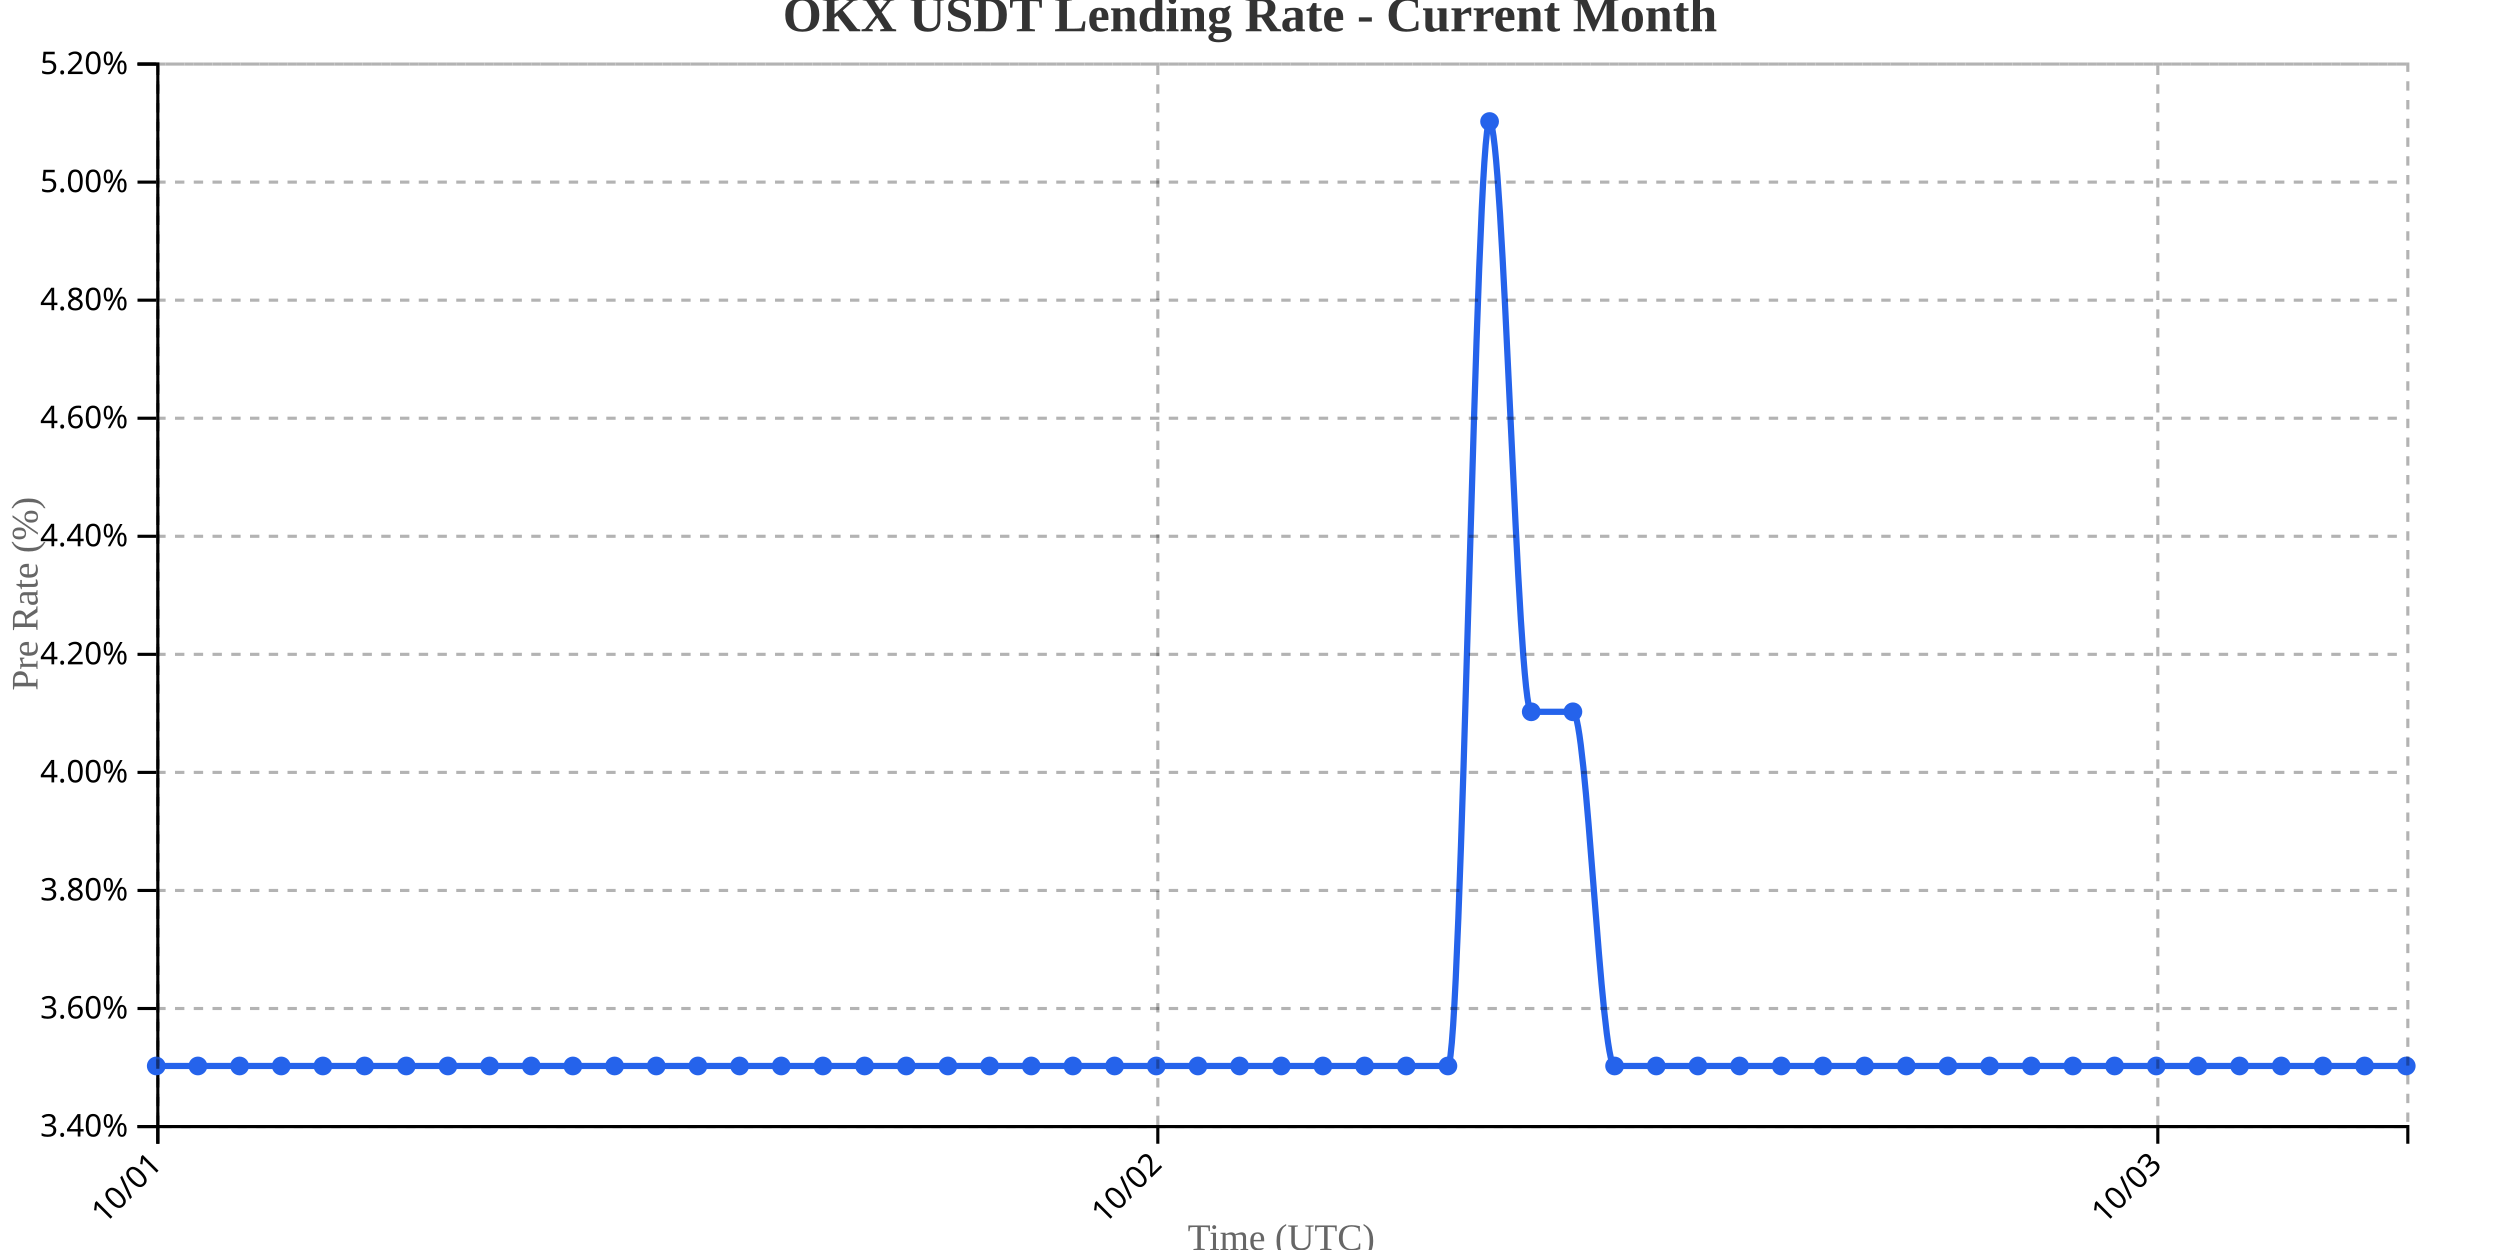
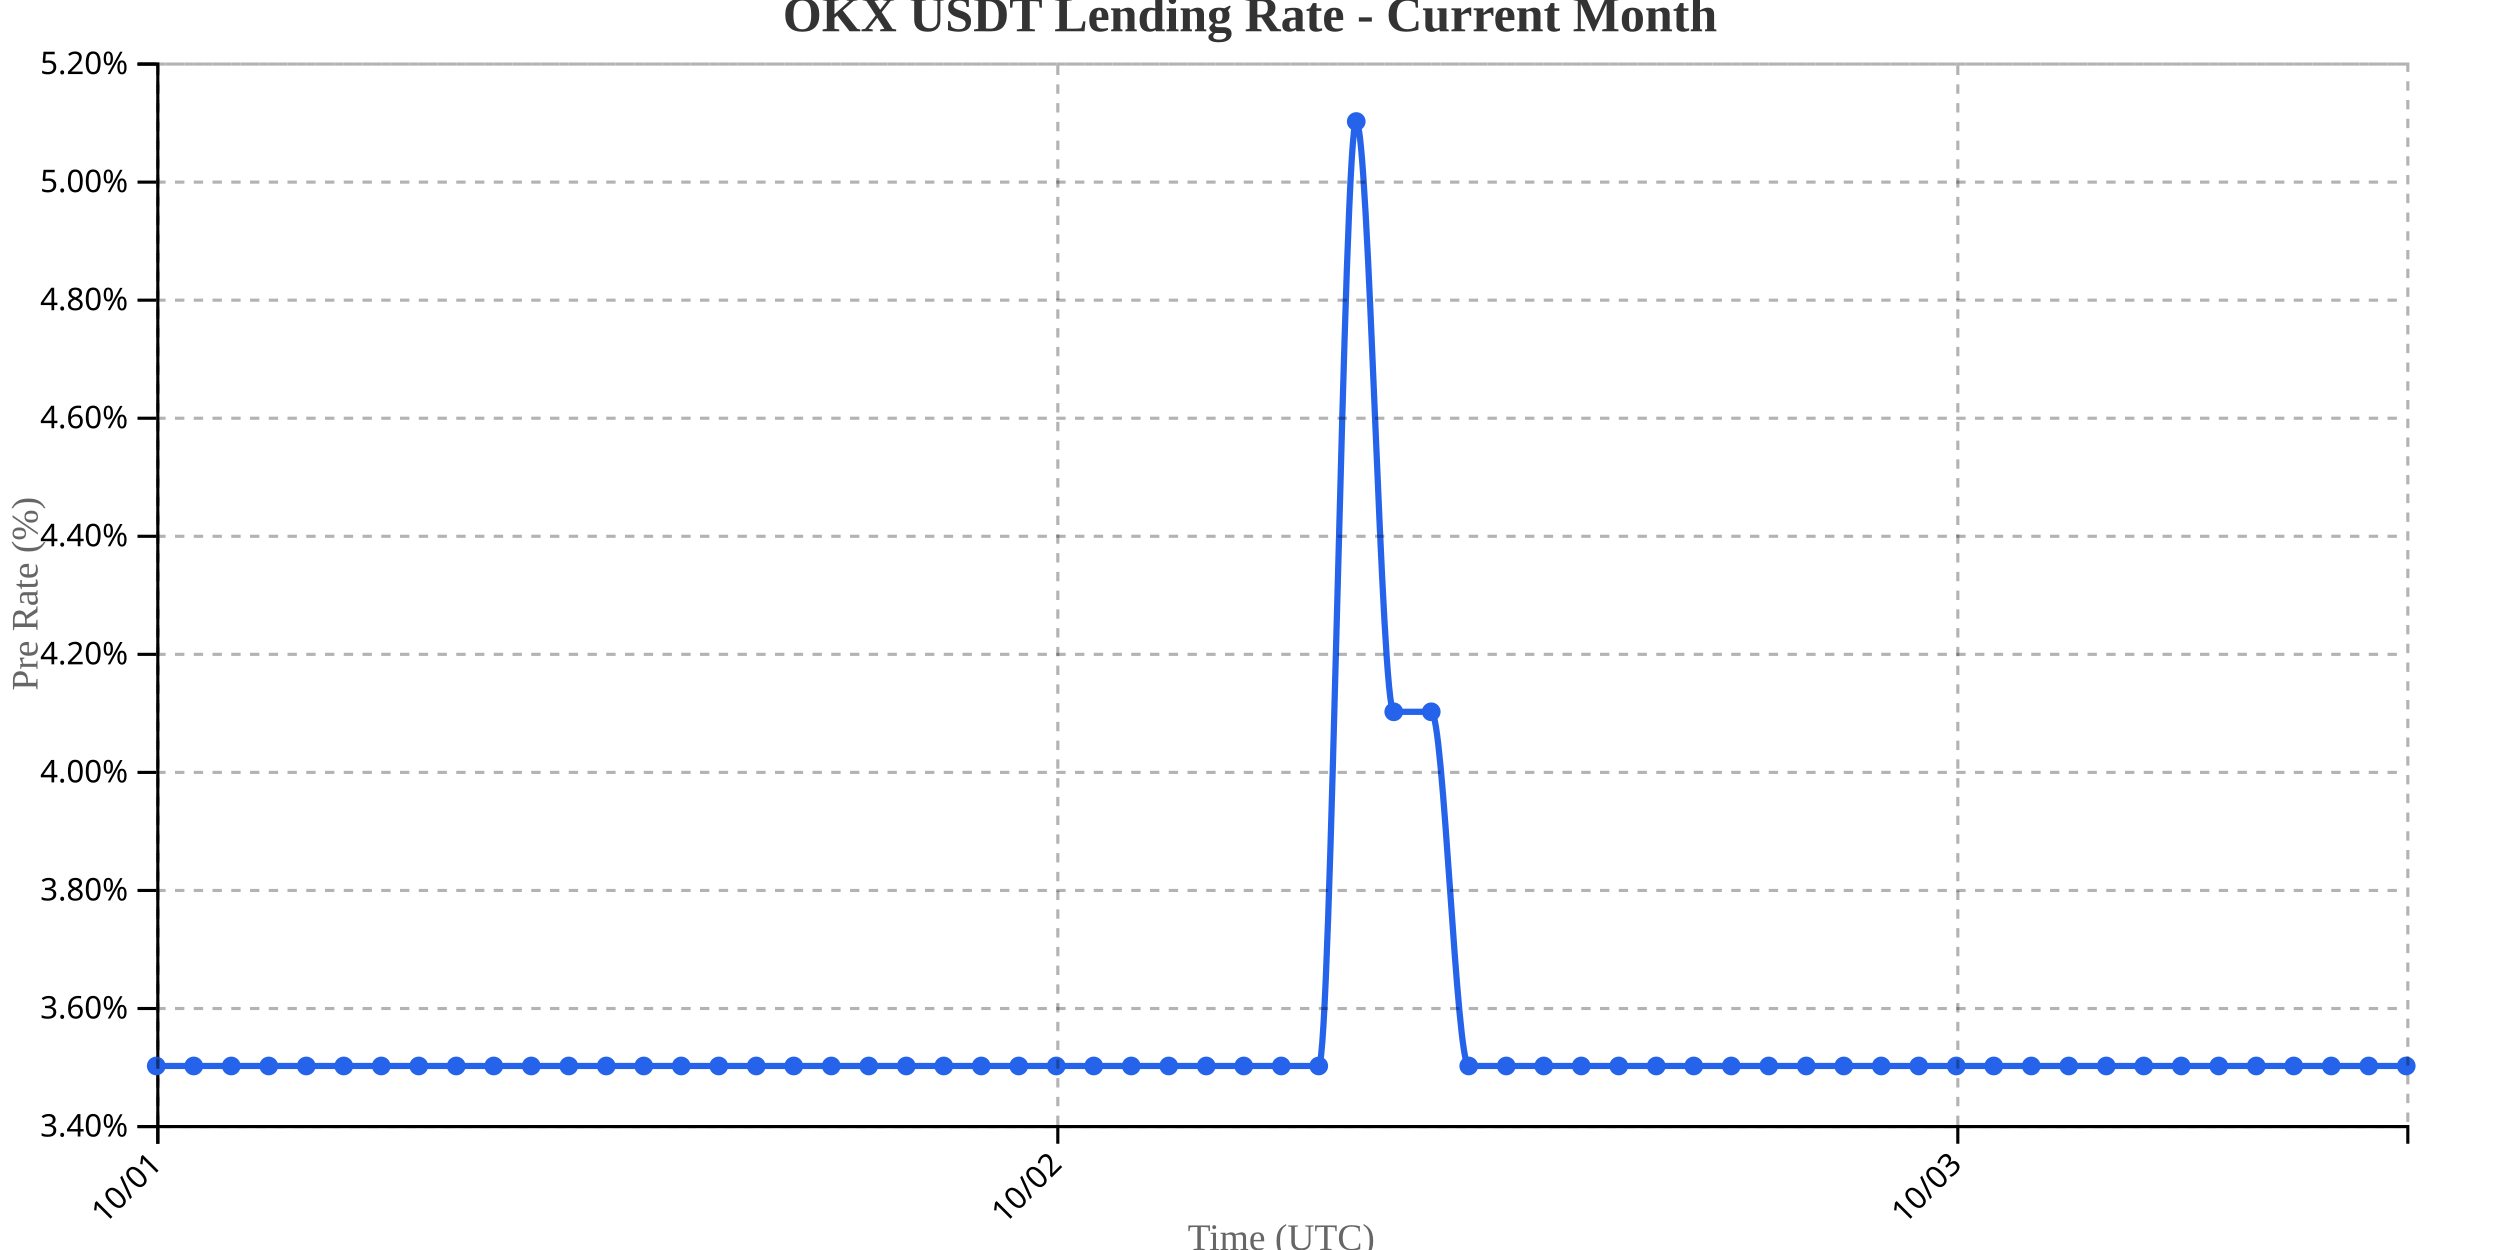
<svg xmlns="http://www.w3.org/2000/svg" width="800" height="400">
  <g transform="translate(50,20)">
    <g transform="translate(0,340)" fill="none" font-size="10" font-family="sans-serif" text-anchor="middle">
      <path class="domain" stroke="currentColor" d="M0.5,6V0.5H720.5V6" />
      <g class="tick" opacity="1" transform="translate(0.5,0)">
        <line stroke="currentColor" y2="6" />
        <text fill="currentColor" y="9" dy=".15em" style="text-anchor: end;" dx="-.8em" transform="rotate(-45)">10/01</text>
      </g>
-       <g class="tick" opacity="1" transform="translate(320.5,0)">
+       <g class="tick" opacity="1" transform="translate(288.5,0)">
        <line stroke="currentColor" y2="6" />
        <text fill="currentColor" y="9" dy=".15em" style="text-anchor: end;" dx="-.8em" transform="rotate(-45)">10/02</text>
      </g>
-       <g class="tick" opacity="1" transform="translate(640.5,0)">
+       <g class="tick" opacity="1" transform="translate(576.5,0)">
        <line stroke="currentColor" y2="6" />
        <text fill="currentColor" y="9" dy=".15em" style="text-anchor: end;" dx="-.8em" transform="rotate(-45)">10/03</text>
      </g>
    </g>
    <g fill="none" font-size="10" font-family="sans-serif" text-anchor="end">
      <path class="domain" stroke="currentColor" d="M-6,340.5H0.5V0.5H-6" />
      <g class="tick" opacity="1" transform="translate(0,340.5)">
        <line stroke="currentColor" x2="-6" />
        <text fill="currentColor" x="-9" dy="0.32em">3.40%</text>
      </g>
      <g class="tick" opacity="1" transform="translate(0,302.7222)">
        <line stroke="currentColor" x2="-6" />
        <text fill="currentColor" x="-9" dy="0.32em">3.60%</text>
      </g>
      <g class="tick" opacity="1" transform="translate(0,264.9444)">
        <line stroke="currentColor" x2="-6" />
        <text fill="currentColor" x="-9" dy="0.32em">3.80%</text>
      </g>
      <g class="tick" opacity="1" transform="translate(0,227.1667)">
        <line stroke="currentColor" x2="-6" />
        <text fill="currentColor" x="-9" dy="0.32em">4.00%</text>
      </g>
      <g class="tick" opacity="1" transform="translate(0,189.3889)">
        <line stroke="currentColor" x2="-6" />
        <text fill="currentColor" x="-9" dy="0.32em">4.20%</text>
      </g>
      <g class="tick" opacity="1" transform="translate(0,151.6111)">
        <line stroke="currentColor" x2="-6" />
        <text fill="currentColor" x="-9" dy="0.32em">4.40%</text>
      </g>
      <g class="tick" opacity="1" transform="translate(0,113.8333)">
        <line stroke="currentColor" x2="-6" />
        <text fill="currentColor" x="-9" dy="0.32em">4.60%</text>
      </g>
      <g class="tick" opacity="1" transform="translate(0,76.05556)">
        <line stroke="currentColor" x2="-6" />
        <text fill="currentColor" x="-9" dy="0.32em">4.80%</text>
      </g>
      <g class="tick" opacity="1" transform="translate(0,38.27778)">
        <line stroke="currentColor" x2="-6" />
        <text fill="currentColor" x="-9" dy="0.32em">5.00%</text>
      </g>
      <g class="tick" opacity="1" transform="translate(0,0.5)">
        <line stroke="currentColor" x2="-6" />
        <text fill="currentColor" x="-9" dy="0.32em">5.20%</text>
      </g>
    </g>
    <text transform="rotate(-90)" y="-50" x="-170" dy="1em" style="text-anchor: middle; font-size: 12px; fill: #666;">Pre Rate (%)</text>
    <text transform="translate(360, 380)" style="text-anchor: middle; font-size: 12px; fill: #666;">Time (UTC)</text>
-     <path fill="none" stroke="#2563eb" stroke-width="2" d="M0,321.111C4.444,321.111,8.889,321.111,13.333,321.111C17.778,321.111,22.222,321.111,26.667,321.111C31.111,321.111,35.556,321.111,40,321.111C44.444,321.111,48.889,321.111,53.333,321.111C57.778,321.111,62.222,321.111,66.667,321.111C71.111,321.111,75.556,321.111,80,321.111C84.444,321.111,88.889,321.111,93.333,321.111C97.778,321.111,102.222,321.111,106.667,321.111C111.111,321.111,115.556,321.111,120,321.111C124.444,321.111,128.889,321.111,133.333,321.111C137.778,321.111,142.222,321.111,146.667,321.111C151.111,321.111,155.556,321.111,160,321.111C164.444,321.111,168.889,321.111,173.333,321.111C177.778,321.111,182.222,321.111,186.667,321.111C191.111,321.111,195.556,321.111,200,321.111C204.444,321.111,208.889,321.111,213.333,321.111C217.778,321.111,222.222,321.111,226.667,321.111C231.111,321.111,235.556,321.111,240,321.111C244.444,321.111,248.889,321.111,253.333,321.111C257.778,321.111,262.222,321.111,266.667,321.111C271.111,321.111,275.556,321.111,280,321.111C284.444,321.111,288.889,321.111,293.333,321.111C297.778,321.111,302.222,321.111,306.667,321.111C311.111,321.111,315.556,321.111,320,321.111C324.444,321.111,328.889,321.111,333.333,321.111C337.778,321.111,342.222,321.111,346.667,321.111C351.111,321.111,355.556,321.111,360,321.111C364.444,321.111,368.889,321.111,373.333,321.111C377.778,321.111,382.222,321.111,386.667,321.111C391.111,321.111,395.556,321.111,400,321.111C404.444,321.111,408.889,321.111,413.333,321.111C417.778,321.111,422.222,18.889,426.667,18.889C431.111,18.889,435.556,207.778,440,207.778C444.444,207.778,448.889,207.778,453.333,207.778C457.778,207.778,462.222,321.111,466.667,321.111C471.111,321.111,475.556,321.111,480,321.111C484.444,321.111,488.889,321.111,493.333,321.111C497.778,321.111,502.222,321.111,506.667,321.111C511.111,321.111,515.556,321.111,520,321.111C524.444,321.111,528.889,321.111,533.333,321.111C537.778,321.111,542.222,321.111,546.667,321.111C551.111,321.111,555.556,321.111,560,321.111C564.444,321.111,568.889,321.111,573.333,321.111C577.778,321.111,582.222,321.111,586.667,321.111C591.111,321.111,595.556,321.111,600,321.111C604.444,321.111,608.889,321.111,613.333,321.111C617.778,321.111,622.222,321.111,626.667,321.111C631.111,321.111,635.556,321.111,640,321.111C644.444,321.111,648.889,321.111,653.333,321.111C657.778,321.111,662.222,321.111,666.667,321.111C671.111,321.111,675.556,321.111,680,321.111C684.444,321.111,688.889,321.111,693.333,321.111C697.778,321.111,702.222,321.111,706.667,321.111C711.111,321.111,715.556,321.111,720,321.111" />
+     <path fill="none" stroke="#2563eb" stroke-width="2" d="M0,321.111C4,321.111,8,321.111,12,321.111C16,321.111,20,321.111,24,321.111C28,321.111,32,321.111,36,321.111C40,321.111,44,321.111,48,321.111C52,321.111,56,321.111,60,321.111C64,321.111,68,321.111,72,321.111C76,321.111,80,321.111,84,321.111C88,321.111,92,321.111,96,321.111C100,321.111,104,321.111,108,321.111C112,321.111,116,321.111,120,321.111C124,321.111,128,321.111,132,321.111C136,321.111,140,321.111,144,321.111C148,321.111,152,321.111,156,321.111C160,321.111,164,321.111,168,321.111C172,321.111,176,321.111,180,321.111C184,321.111,188,321.111,192,321.111C196,321.111,200,321.111,204,321.111C208,321.111,212,321.111,216,321.111C220,321.111,224,321.111,228,321.111C232,321.111,236,321.111,240,321.111C244,321.111,248,321.111,252,321.111C256,321.111,260,321.111,264,321.111C268,321.111,272,321.111,276,321.111C280,321.111,284,321.111,288,321.111C292,321.111,296,321.111,300,321.111C304,321.111,308,321.111,312,321.111C316,321.111,320,321.111,324,321.111C328,321.111,332,321.111,336,321.111C340,321.111,344,321.111,348,321.111C352,321.111,356,321.111,360,321.111C364,321.111,368,321.111,372,321.111C376,321.111,380,18.889,384,18.889C388,18.889,392,207.778,396,207.778C400,207.778,404,207.778,408,207.778C412,207.778,416,321.111,420,321.111C424,321.111,428,321.111,432,321.111C436,321.111,440,321.111,444,321.111C448,321.111,452,321.111,456,321.111C460,321.111,464,321.111,468,321.111C472,321.111,476,321.111,480,321.111C484,321.111,488,321.111,492,321.111C496,321.111,500,321.111,504,321.111C508,321.111,512,321.111,516,321.111C520,321.111,524,321.111,528,321.111C532,321.111,536,321.111,540,321.111C544,321.111,548,321.111,552,321.111C556,321.111,560,321.111,564,321.111C568,321.111,572,321.111,576,321.111C580,321.111,584,321.111,588,321.111C592,321.111,596,321.111,600,321.111C604,321.111,608,321.111,612,321.111C616,321.111,620,321.111,624,321.111C628,321.111,632,321.111,636,321.111C640,321.111,644,321.111,648,321.111C652,321.111,656,321.111,660,321.111C664,321.111,668,321.111,672,321.111C676,321.111,680,321.111,684,321.111C688,321.111,692,321.111,696,321.111C700,321.111,704,321.111,708,321.111C712,321.111,716,321.111,720,321.111" />
    <circle class="dot" cx="0" cy="321.111" r="3" fill="#2563eb" />
-     <circle class="dot" cx="13.333" cy="321.111" r="3" fill="#2563eb" />
-     <circle class="dot" cx="26.667" cy="321.111" r="3" fill="#2563eb" />
-     <circle class="dot" cx="40" cy="321.111" r="3" fill="#2563eb" />
-     <circle class="dot" cx="53.333" cy="321.111" r="3" fill="#2563eb" />
-     <circle class="dot" cx="66.667" cy="321.111" r="3" fill="#2563eb" />
-     <circle class="dot" cx="80" cy="321.111" r="3" fill="#2563eb" />
-     <circle class="dot" cx="93.333" cy="321.111" r="3" fill="#2563eb" />
-     <circle class="dot" cx="106.667" cy="321.111" r="3" fill="#2563eb" />
+     <circle class="dot" cx="12" cy="321.111" r="3" fill="#2563eb" />
+     <circle class="dot" cx="24" cy="321.111" r="3" fill="#2563eb" />
+     <circle class="dot" cx="36" cy="321.111" r="3" fill="#2563eb" />
+     <circle class="dot" cx="48" cy="321.111" r="3" fill="#2563eb" />
+     <circle class="dot" cx="60" cy="321.111" r="3" fill="#2563eb" />
+     <circle class="dot" cx="72" cy="321.111" r="3" fill="#2563eb" />
+     <circle class="dot" cx="84" cy="321.111" r="3" fill="#2563eb" />
+     <circle class="dot" cx="96" cy="321.111" r="3" fill="#2563eb" />
+     <circle class="dot" cx="108" cy="321.111" r="3" fill="#2563eb" />
    <circle class="dot" cx="120" cy="321.111" r="3" fill="#2563eb" />
-     <circle class="dot" cx="133.333" cy="321.111" r="3" fill="#2563eb" />
-     <circle class="dot" cx="146.667" cy="321.111" r="3" fill="#2563eb" />
-     <circle class="dot" cx="160" cy="321.111" r="3" fill="#2563eb" />
-     <circle class="dot" cx="173.333" cy="321.111" r="3" fill="#2563eb" />
-     <circle class="dot" cx="186.667" cy="321.111" r="3" fill="#2563eb" />
-     <circle class="dot" cx="200" cy="321.111" r="3" fill="#2563eb" />
-     <circle class="dot" cx="213.333" cy="321.111" r="3" fill="#2563eb" />
-     <circle class="dot" cx="226.667" cy="321.111" r="3" fill="#2563eb" />
+     <circle class="dot" cx="132" cy="321.111" r="3" fill="#2563eb" />
+     <circle class="dot" cx="144" cy="321.111" r="3" fill="#2563eb" />
+     <circle class="dot" cx="156" cy="321.111" r="3" fill="#2563eb" />
+     <circle class="dot" cx="168" cy="321.111" r="3" fill="#2563eb" />
+     <circle class="dot" cx="180" cy="321.111" r="3" fill="#2563eb" />
+     <circle class="dot" cx="192" cy="321.111" r="3" fill="#2563eb" />
+     <circle class="dot" cx="204" cy="321.111" r="3" fill="#2563eb" />
+     <circle class="dot" cx="216" cy="321.111" r="3" fill="#2563eb" />
+     <circle class="dot" cx="228" cy="321.111" r="3" fill="#2563eb" />
    <circle class="dot" cx="240" cy="321.111" r="3" fill="#2563eb" />
-     <circle class="dot" cx="253.333" cy="321.111" r="3" fill="#2563eb" />
-     <circle class="dot" cx="266.667" cy="321.111" r="3" fill="#2563eb" />
-     <circle class="dot" cx="280" cy="321.111" r="3" fill="#2563eb" />
-     <circle class="dot" cx="293.333" cy="321.111" r="3" fill="#2563eb" />
-     <circle class="dot" cx="306.667" cy="321.111" r="3" fill="#2563eb" />
-     <circle class="dot" cx="320" cy="321.111" r="3" fill="#2563eb" />
-     <circle class="dot" cx="333.333" cy="321.111" r="3" fill="#2563eb" />
-     <circle class="dot" cx="346.667" cy="321.111" r="3" fill="#2563eb" />
+     <circle class="dot" cx="252" cy="321.111" r="3" fill="#2563eb" />
+     <circle class="dot" cx="264" cy="321.111" r="3" fill="#2563eb" />
+     <circle class="dot" cx="276" cy="321.111" r="3" fill="#2563eb" />
+     <circle class="dot" cx="288" cy="321.111" r="3" fill="#2563eb" />
+     <circle class="dot" cx="300" cy="321.111" r="3" fill="#2563eb" />
+     <circle class="dot" cx="312" cy="321.111" r="3" fill="#2563eb" />
+     <circle class="dot" cx="324" cy="321.111" r="3" fill="#2563eb" />
+     <circle class="dot" cx="336" cy="321.111" r="3" fill="#2563eb" />
+     <circle class="dot" cx="348" cy="321.111" r="3" fill="#2563eb" />
    <circle class="dot" cx="360" cy="321.111" r="3" fill="#2563eb" />
-     <circle class="dot" cx="373.333" cy="321.111" r="3" fill="#2563eb" />
-     <circle class="dot" cx="386.667" cy="321.111" r="3" fill="#2563eb" />
-     <circle class="dot" cx="400" cy="321.111" r="3" fill="#2563eb" />
-     <circle class="dot" cx="413.333" cy="321.111" r="3" fill="#2563eb" />
-     <circle class="dot" cx="426.667" cy="18.889" r="3" fill="#2563eb" />
-     <circle class="dot" cx="440" cy="207.778" r="3" fill="#2563eb" />
-     <circle class="dot" cx="453.333" cy="207.778" r="3" fill="#2563eb" />
-     <circle class="dot" cx="466.667" cy="321.111" r="3" fill="#2563eb" />
+     <circle class="dot" cx="372" cy="321.111" r="3" fill="#2563eb" />
+     <circle class="dot" cx="384" cy="18.889" r="3" fill="#2563eb" />
+     <circle class="dot" cx="396" cy="207.778" r="3" fill="#2563eb" />
+     <circle class="dot" cx="408" cy="207.778" r="3" fill="#2563eb" />
+     <circle class="dot" cx="420" cy="321.111" r="3" fill="#2563eb" />
+     <circle class="dot" cx="432" cy="321.111" r="3" fill="#2563eb" />
+     <circle class="dot" cx="444" cy="321.111" r="3" fill="#2563eb" />
+     <circle class="dot" cx="456" cy="321.111" r="3" fill="#2563eb" />
+     <circle class="dot" cx="468" cy="321.111" r="3" fill="#2563eb" />
    <circle class="dot" cx="480" cy="321.111" r="3" fill="#2563eb" />
-     <circle class="dot" cx="493.333" cy="321.111" r="3" fill="#2563eb" />
-     <circle class="dot" cx="506.667" cy="321.111" r="3" fill="#2563eb" />
-     <circle class="dot" cx="520" cy="321.111" r="3" fill="#2563eb" />
-     <circle class="dot" cx="533.333" cy="321.111" r="3" fill="#2563eb" />
-     <circle class="dot" cx="546.667" cy="321.111" r="3" fill="#2563eb" />
-     <circle class="dot" cx="560" cy="321.111" r="3" fill="#2563eb" />
-     <circle class="dot" cx="573.333" cy="321.111" r="3" fill="#2563eb" />
-     <circle class="dot" cx="586.667" cy="321.111" r="3" fill="#2563eb" />
+     <circle class="dot" cx="492" cy="321.111" r="3" fill="#2563eb" />
+     <circle class="dot" cx="504" cy="321.111" r="3" fill="#2563eb" />
+     <circle class="dot" cx="516" cy="321.111" r="3" fill="#2563eb" />
+     <circle class="dot" cx="528" cy="321.111" r="3" fill="#2563eb" />
+     <circle class="dot" cx="540" cy="321.111" r="3" fill="#2563eb" />
+     <circle class="dot" cx="552" cy="321.111" r="3" fill="#2563eb" />
+     <circle class="dot" cx="564" cy="321.111" r="3" fill="#2563eb" />
+     <circle class="dot" cx="576" cy="321.111" r="3" fill="#2563eb" />
+     <circle class="dot" cx="588" cy="321.111" r="3" fill="#2563eb" />
    <circle class="dot" cx="600" cy="321.111" r="3" fill="#2563eb" />
-     <circle class="dot" cx="613.333" cy="321.111" r="3" fill="#2563eb" />
-     <circle class="dot" cx="626.667" cy="321.111" r="3" fill="#2563eb" />
-     <circle class="dot" cx="640" cy="321.111" r="3" fill="#2563eb" />
-     <circle class="dot" cx="653.333" cy="321.111" r="3" fill="#2563eb" />
-     <circle class="dot" cx="666.667" cy="321.111" r="3" fill="#2563eb" />
-     <circle class="dot" cx="680" cy="321.111" r="3" fill="#2563eb" />
-     <circle class="dot" cx="693.333" cy="321.111" r="3" fill="#2563eb" />
-     <circle class="dot" cx="706.667" cy="321.111" r="3" fill="#2563eb" />
+     <circle class="dot" cx="612" cy="321.111" r="3" fill="#2563eb" />
+     <circle class="dot" cx="624" cy="321.111" r="3" fill="#2563eb" />
+     <circle class="dot" cx="636" cy="321.111" r="3" fill="#2563eb" />
+     <circle class="dot" cx="648" cy="321.111" r="3" fill="#2563eb" />
+     <circle class="dot" cx="660" cy="321.111" r="3" fill="#2563eb" />
+     <circle class="dot" cx="672" cy="321.111" r="3" fill="#2563eb" />
+     <circle class="dot" cx="684" cy="321.111" r="3" fill="#2563eb" />
+     <circle class="dot" cx="696" cy="321.111" r="3" fill="#2563eb" />
+     <circle class="dot" cx="708" cy="321.111" r="3" fill="#2563eb" />
    <circle class="dot" cx="720" cy="321.111" r="3" fill="#2563eb" />
    <g class="grid" transform="translate(0,340)" fill="none" font-size="10" font-family="sans-serif" text-anchor="middle" style="stroke-dasharray: 3,3; opacity: 0.3;">
      <path class="domain" stroke="currentColor" d="M0.5,-340V0.5H720.5V-340" />
      <g class="tick" opacity="1" transform="translate(0.5,0)">
        <line stroke="currentColor" y2="-340" />
        <text fill="currentColor" y="3" dy="0.71em" />
      </g>
-       <g class="tick" opacity="1" transform="translate(320.5,0)">
+       <g class="tick" opacity="1" transform="translate(288.5,0)">
        <line stroke="currentColor" y2="-340" />
        <text fill="currentColor" y="3" dy="0.71em" />
      </g>
-       <g class="tick" opacity="1" transform="translate(640.5,0)">
+       <g class="tick" opacity="1" transform="translate(576.5,0)">
        <line stroke="currentColor" y2="-340" />
        <text fill="currentColor" y="3" dy="0.71em" />
      </g>
    </g>
    <g class="grid" fill="none" font-size="10" font-family="sans-serif" text-anchor="end" style="stroke-dasharray: 3,3; opacity: 0.3;">
      <path class="domain" stroke="currentColor" d="M720,340.5H0.5V0.5H720" />
      <g class="tick" opacity="1" transform="translate(0,340.5)">
        <line stroke="currentColor" x2="720" />
        <text fill="currentColor" x="-3" dy="0.32em" />
      </g>
      <g class="tick" opacity="1" transform="translate(0,302.7222)">
        <line stroke="currentColor" x2="720" />
        <text fill="currentColor" x="-3" dy="0.32em" />
      </g>
      <g class="tick" opacity="1" transform="translate(0,264.9444)">
        <line stroke="currentColor" x2="720" />
        <text fill="currentColor" x="-3" dy="0.32em" />
      </g>
      <g class="tick" opacity="1" transform="translate(0,227.1667)">
        <line stroke="currentColor" x2="720" />
        <text fill="currentColor" x="-3" dy="0.32em" />
      </g>
      <g class="tick" opacity="1" transform="translate(0,189.3889)">
        <line stroke="currentColor" x2="720" />
        <text fill="currentColor" x="-3" dy="0.32em" />
      </g>
      <g class="tick" opacity="1" transform="translate(0,151.6111)">
        <line stroke="currentColor" x2="720" />
        <text fill="currentColor" x="-3" dy="0.32em" />
      </g>
      <g class="tick" opacity="1" transform="translate(0,113.8333)">
        <line stroke="currentColor" x2="720" />
        <text fill="currentColor" x="-3" dy="0.32em" />
      </g>
      <g class="tick" opacity="1" transform="translate(0,76.05556)">
        <line stroke="currentColor" x2="720" />
        <text fill="currentColor" x="-3" dy="0.32em" />
      </g>
      <g class="tick" opacity="1" transform="translate(0,38.27778)">
        <line stroke="currentColor" x2="720" />
        <text fill="currentColor" x="-3" dy="0.32em" />
      </g>
      <g class="tick" opacity="1" transform="translate(0,0.5)">
        <line stroke="currentColor" x2="720" />
        <text fill="currentColor" x="-3" dy="0.32em" />
      </g>
    </g>
  </g>
  <text x="400" y="10" text-anchor="middle" style="font-size: 16px; font-weight: bold; fill: #333;">OKX USDT Lending Rate - Current Month</text>
</svg>
